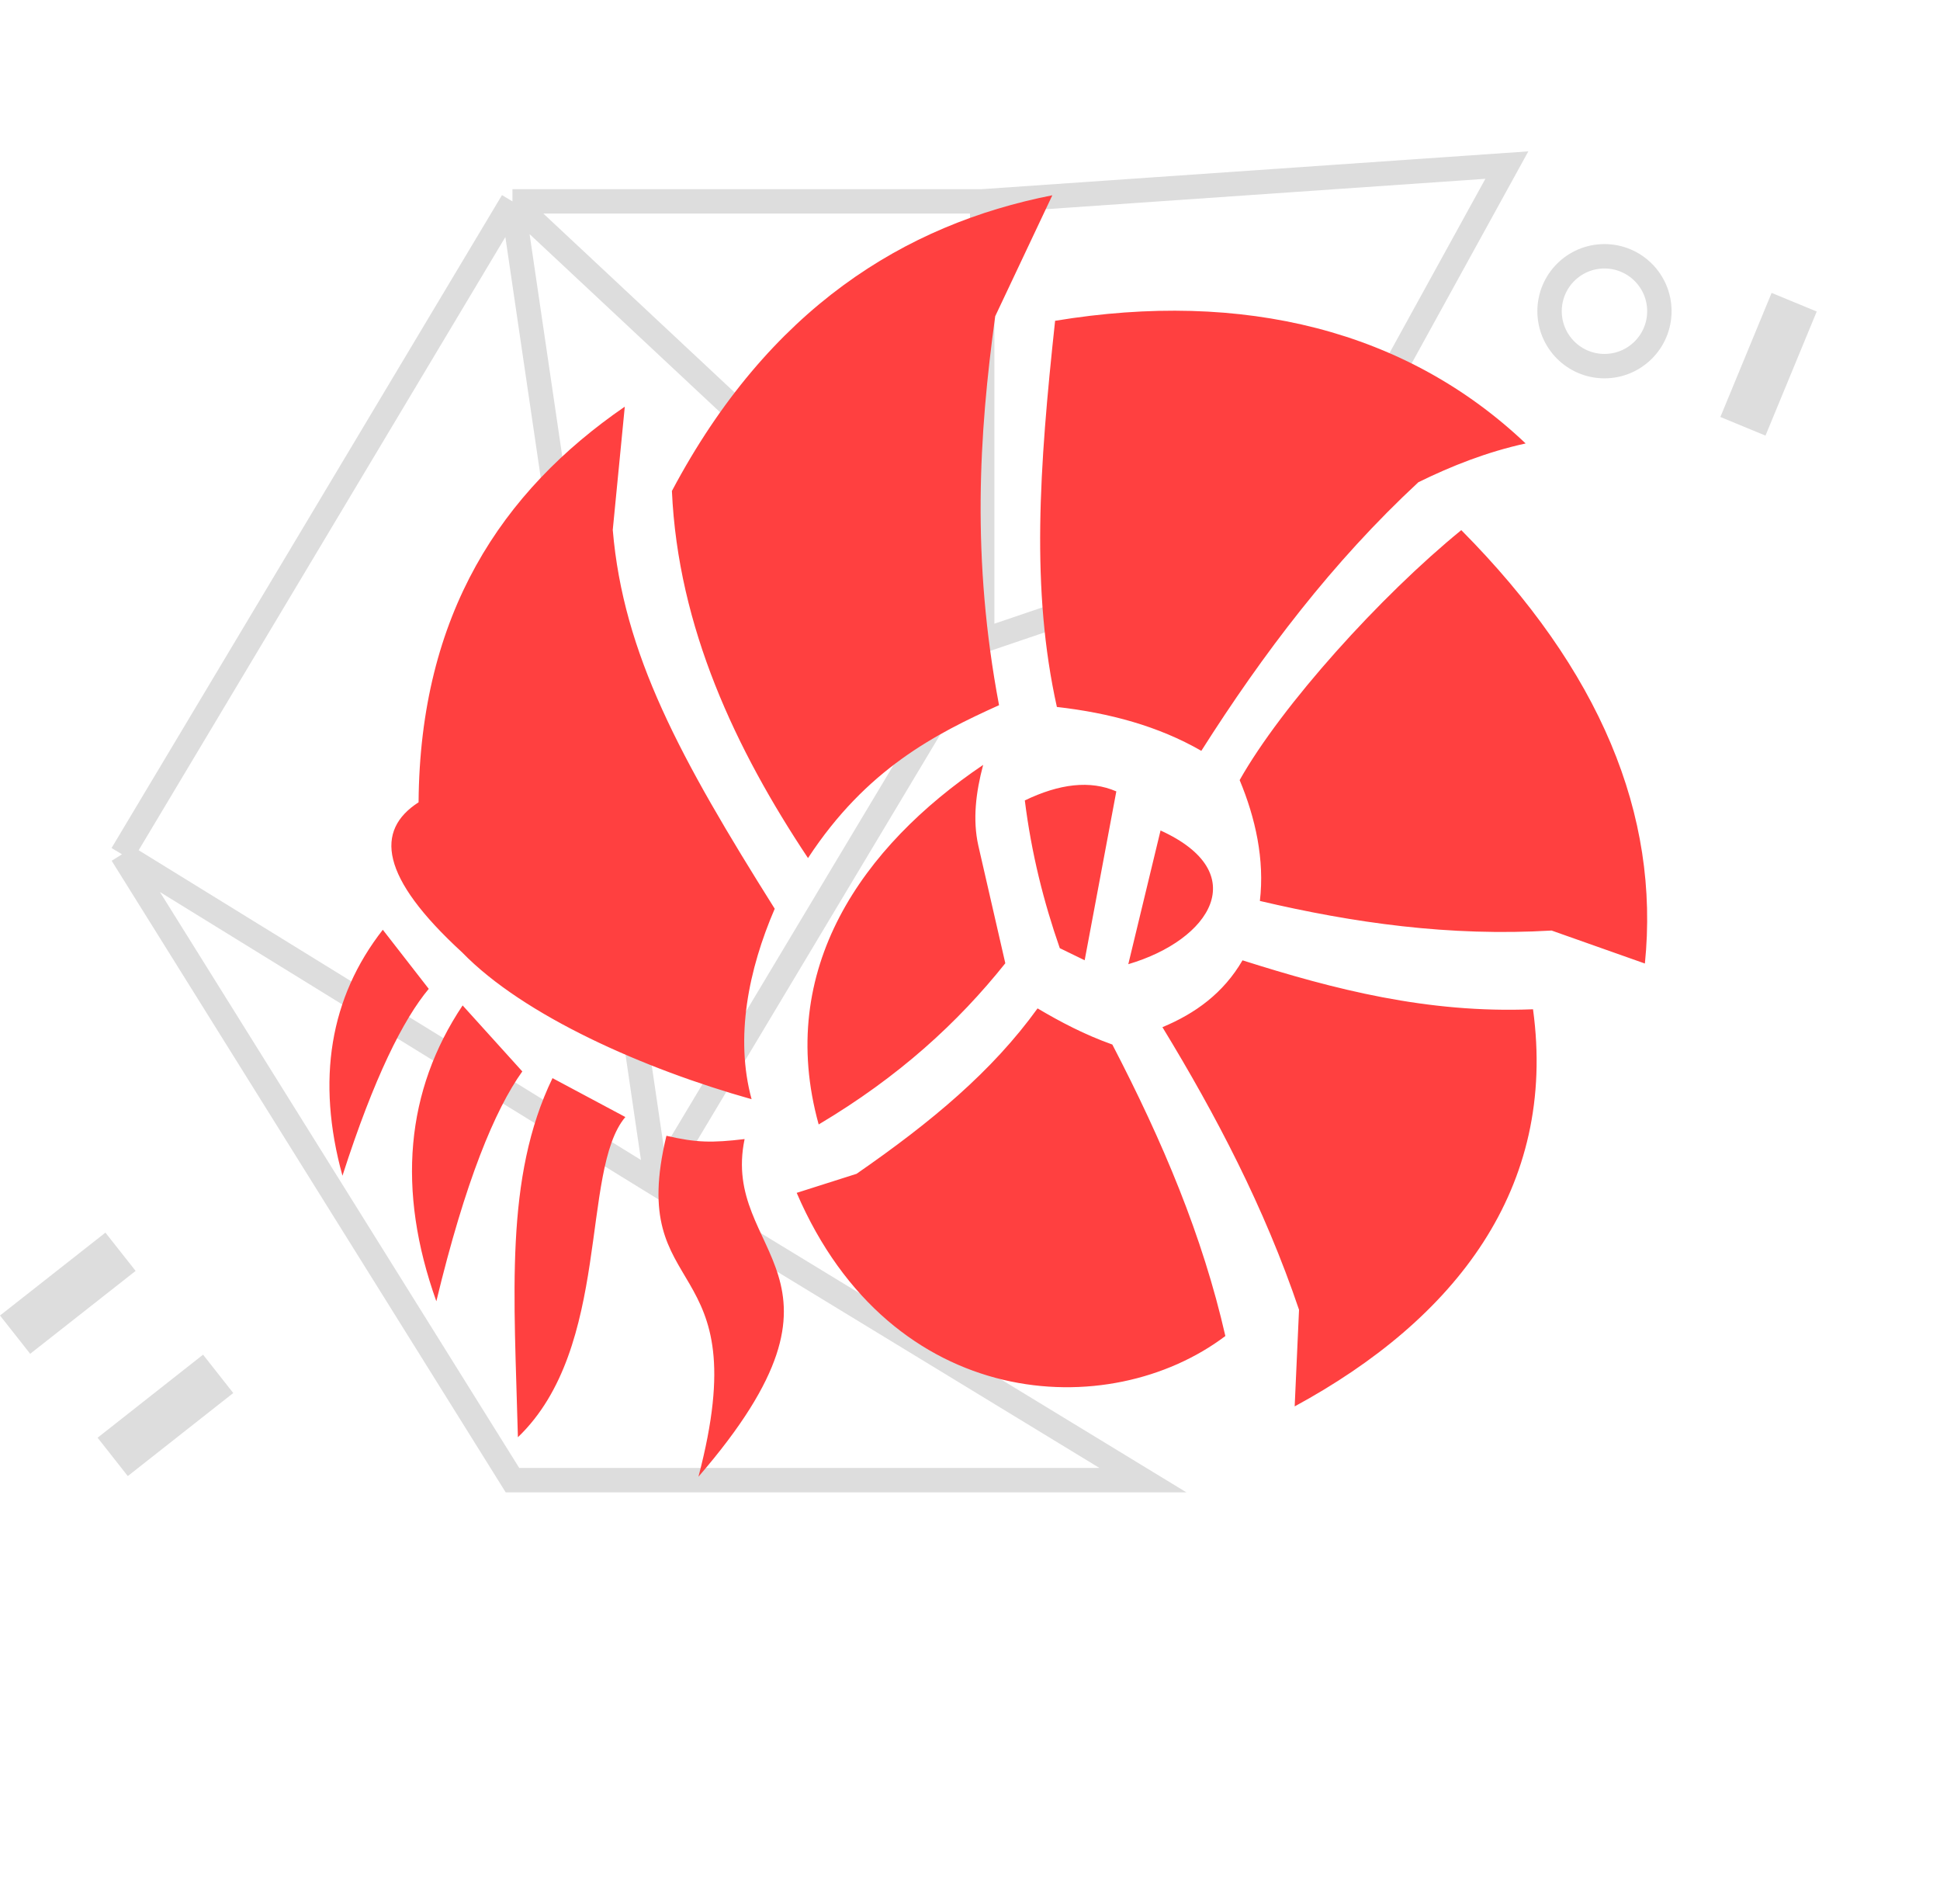
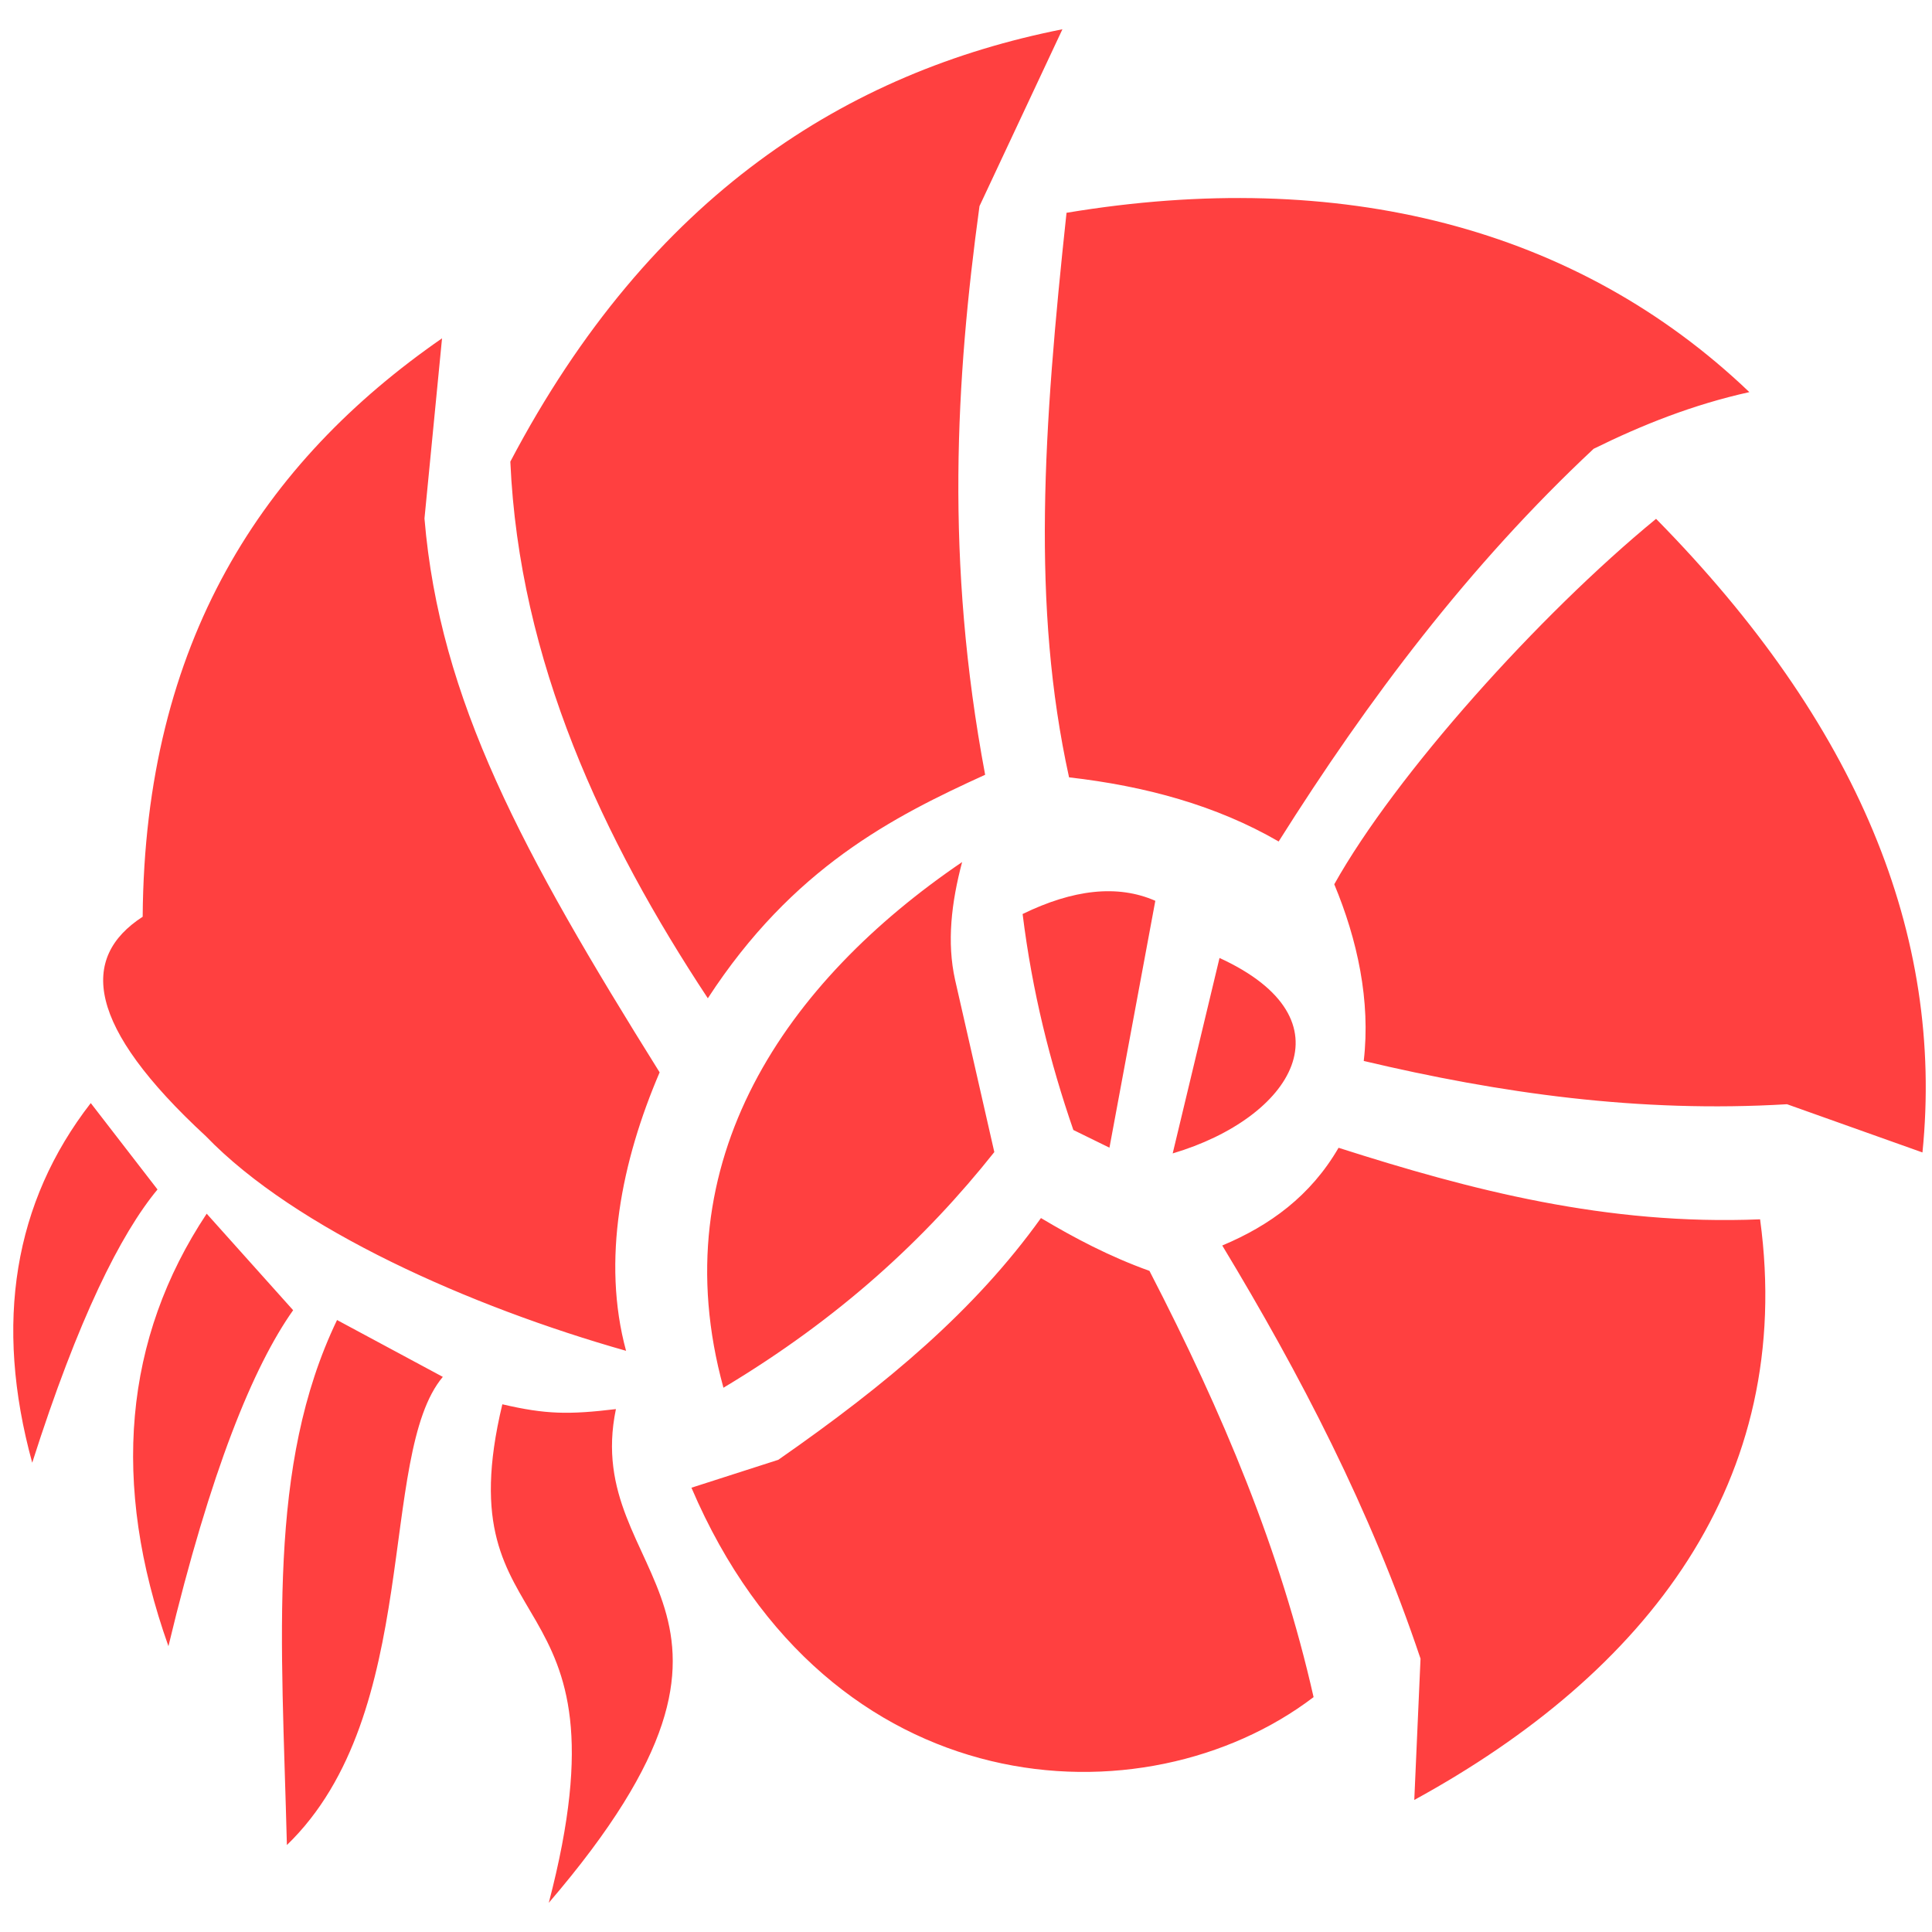
- <svg xmlns="http://www.w3.org/2000/svg" width="159" height="156" viewBox="0 0 159 156" fill="none">
-   <path d="M10 70L42 121.28H93.671L53.835 97.024M10 70L42 16.5M10 70L53.835 97.024M42 16.5L53.835 97.024M42 16.5L80.5 52.5M42 16.5H80.5M53.835 97.024L80.5 52.5M80.5 52.5L107 43.5L123.5 13.527L80.5 16.5M80.5 52.5V16.5" stroke="#dddddd" stroke-width="2" />
-   <path fill-rule="evenodd" clip-rule="evenodd" d="M11.115 104.137L2.474 110.928L0 107.791L8.641 101L11.115 104.137Z" fill="#dddddd" />
-   <circle cx="131.5" cy="25.5" r="4.5" stroke="#dddddd" stroke-width="2" />
-   <path fill-rule="evenodd" clip-rule="evenodd" d="M19.117 114.143L10.474 120.947L8 117.804L16.643 111L19.117 114.143Z" fill="#dddddd" />
-   <path fill-rule="evenodd" clip-rule="evenodd" d="M148.896 25.527L144.697 35.694L141 34.167L145.199 24L148.896 25.527Z" fill="#dddddd" />
-   <path d="M54.62 93.064C57.062 93.632 58.362 93.652 61.027 93.333C59.031 102.917 71.647 104.349 57.244 121C62.163 102.323 51.274 106.896 54.62 93.064ZM45.283 88.341L51.253 91.528C47.541 95.908 50.146 110.391 42.447 117.764C42.15 106.12 41.331 96.512 45.283 88.341ZM106.11 115.238L106.467 107.319C103.631 98.939 99.672 91.389 95.271 84.165C97.959 83.047 100.266 81.383 101.835 78.688C109.323 81.062 116.987 83.049 125.644 82.698C127.65 97.363 119.28 108.092 106.11 115.238ZM65.296 97.741L70.203 96.18C76.357 91.919 81.313 87.787 85.038 82.626C86.91 83.734 88.894 84.779 91.166 85.588C95.323 93.594 98.554 101.247 100.429 109.471C90.914 116.663 73.044 115.741 65.296 97.741ZM37.916 82.382L42.807 87.791C40.564 90.927 38.137 96.772 35.762 106.624C32.501 97.506 33.249 89.367 37.916 82.382ZM31.375 76.183L35.14 81.025C33.067 83.507 30.668 88.24 28.068 96.338C25.903 88.497 27.041 81.725 31.375 76.183ZM80.578 62.674C79.974 64.941 79.712 67.172 80.18 69.277L82.394 78.928C78.513 83.791 73.668 88.232 67.098 92.137C63.562 79.393 70.698 69.347 80.578 62.674ZM37.879 78.04C31.127 71.847 30.735 68.038 34.306 65.739C34.419 50.304 41.112 40.264 51.207 33.321L50.221 43.419C51.085 53.602 55.733 62.113 63.495 74.461C61.35 79.436 60.218 85 61.599 90.067C52.806 87.594 42.934 83.246 37.879 78.04ZM92.474 79.004L95.117 68.049C102.722 71.51 99.223 77.015 92.474 79.004ZM134.813 78.949L127.168 76.247C118.792 76.745 110.928 75.623 103.258 73.822C103.658 70.445 102.894 67.018 101.6 63.92C105.06 57.785 113.145 48.833 119.765 43.438C131.157 54.916 136.05 66.77 134.813 78.949ZM88.898 78.683L86.859 77.691C85.546 73.922 84.534 69.93 83.993 65.586C86.84 64.213 89.356 63.916 91.492 64.846L88.898 78.683ZM55.069 40.23C63.007 25.259 74.145 18.38 86.248 16L81.566 25.912C80.232 35.612 79.614 45.774 81.88 57.782C76.678 60.135 71.016 62.994 66.223 70.309C60.302 61.414 55.569 51.41 55.069 40.23ZM86.621 57.927C84.489 48.328 85.165 38.425 86.475 26.286C101.93 23.732 115.29 27.086 125.039 36.336C121.851 37.036 118.979 38.174 116.248 39.513C109.217 46.039 103.52 53.553 98.459 61.522C94.944 59.499 90.933 58.415 86.621 57.927Z" fill="#FF4040" />
+ <svg xmlns="http://www.w3.org/2000/svg" width="32" height="32" viewBox="0 0 99 96" fill="none">
+   <path d="M25.741 70.459C27.961 70.977 29.141 70.996 31.561 70.705C29.741 79.464 41.191 80.774 28.121 96.004C32.591 78.924 22.711 83.104 25.741 70.459ZM17.271 66.141L22.691 69.054C19.321 73.054 21.681 86.304 14.701 93.044C14.431 82.394 13.681 73.614 17.271 66.141ZM72.471 90.734L72.791 83.494C70.221 75.834 66.621 68.927 62.631 62.322C65.071 61.3 67.161 59.779 68.591 57.315C75.381 59.486 82.331 61.302 90.191 60.981C92.011 74.394 84.421 84.194 72.471 90.734ZM35.431 74.734L39.881 73.304C45.471 69.411 49.961 65.634 53.341 60.916C55.041 61.929 56.841 62.883 58.901 63.623C62.681 70.943 65.611 77.944 67.311 85.464C58.681 92.034 42.461 91.194 35.431 74.734ZM10.591 60.692L15.021 65.638C12.991 68.505 10.791 73.844 8.631 82.854C5.671 74.524 6.351 67.078 10.591 60.692ZM4.651 55.024L8.071 59.451C6.191 61.721 4.011 66.048 1.651 73.454C-0.319 66.283 0.721 60.091 4.651 55.024ZM49.301 42.674C48.751 44.746 48.511 46.786 48.941 48.711L50.951 57.535C47.421 61.98 43.031 66.041 37.071 69.611C33.861 57.959 40.331 48.774 49.301 42.674ZM10.551 56.723C4.421 51.06 4.071 47.578 7.311 45.476C7.411 31.364 13.491 22.184 22.651 15.836L21.751 25.069C22.531 34.379 26.751 42.16 33.801 53.45C31.851 57.998 30.821 63.086 32.081 67.719C24.101 65.457 15.141 61.482 10.551 56.723ZM60.091 57.604L62.491 47.588C69.391 50.753 66.221 55.785 60.091 57.604ZM98.511 57.554L91.571 55.083C83.971 55.538 76.841 54.513 69.881 52.866C70.241 49.779 69.551 46.645 68.371 43.812C71.511 38.204 78.851 30.019 84.861 25.086C95.191 35.581 99.631 46.419 98.511 57.554ZM56.851 57.31L55.001 56.403C53.811 52.958 52.891 49.307 52.401 45.336C54.981 44.08 57.261 43.809 59.201 44.659L56.851 57.31ZM26.151 22.154C33.351 8.465 43.461 2.176 54.441 0L50.191 9.063C48.981 17.931 48.421 27.222 50.481 38.201C45.761 40.352 40.621 42.966 36.271 49.654C30.901 41.522 26.601 32.375 26.151 22.154ZM54.781 38.333C52.851 29.558 53.461 20.503 54.651 9.404C68.671 7.069 80.791 10.136 89.641 18.593C86.751 19.233 84.141 20.274 81.661 21.498C75.281 27.465 70.111 34.334 65.521 41.62C62.331 39.771 58.691 38.78 54.781 38.333Z" fill="#FF4040" />
</svg>
